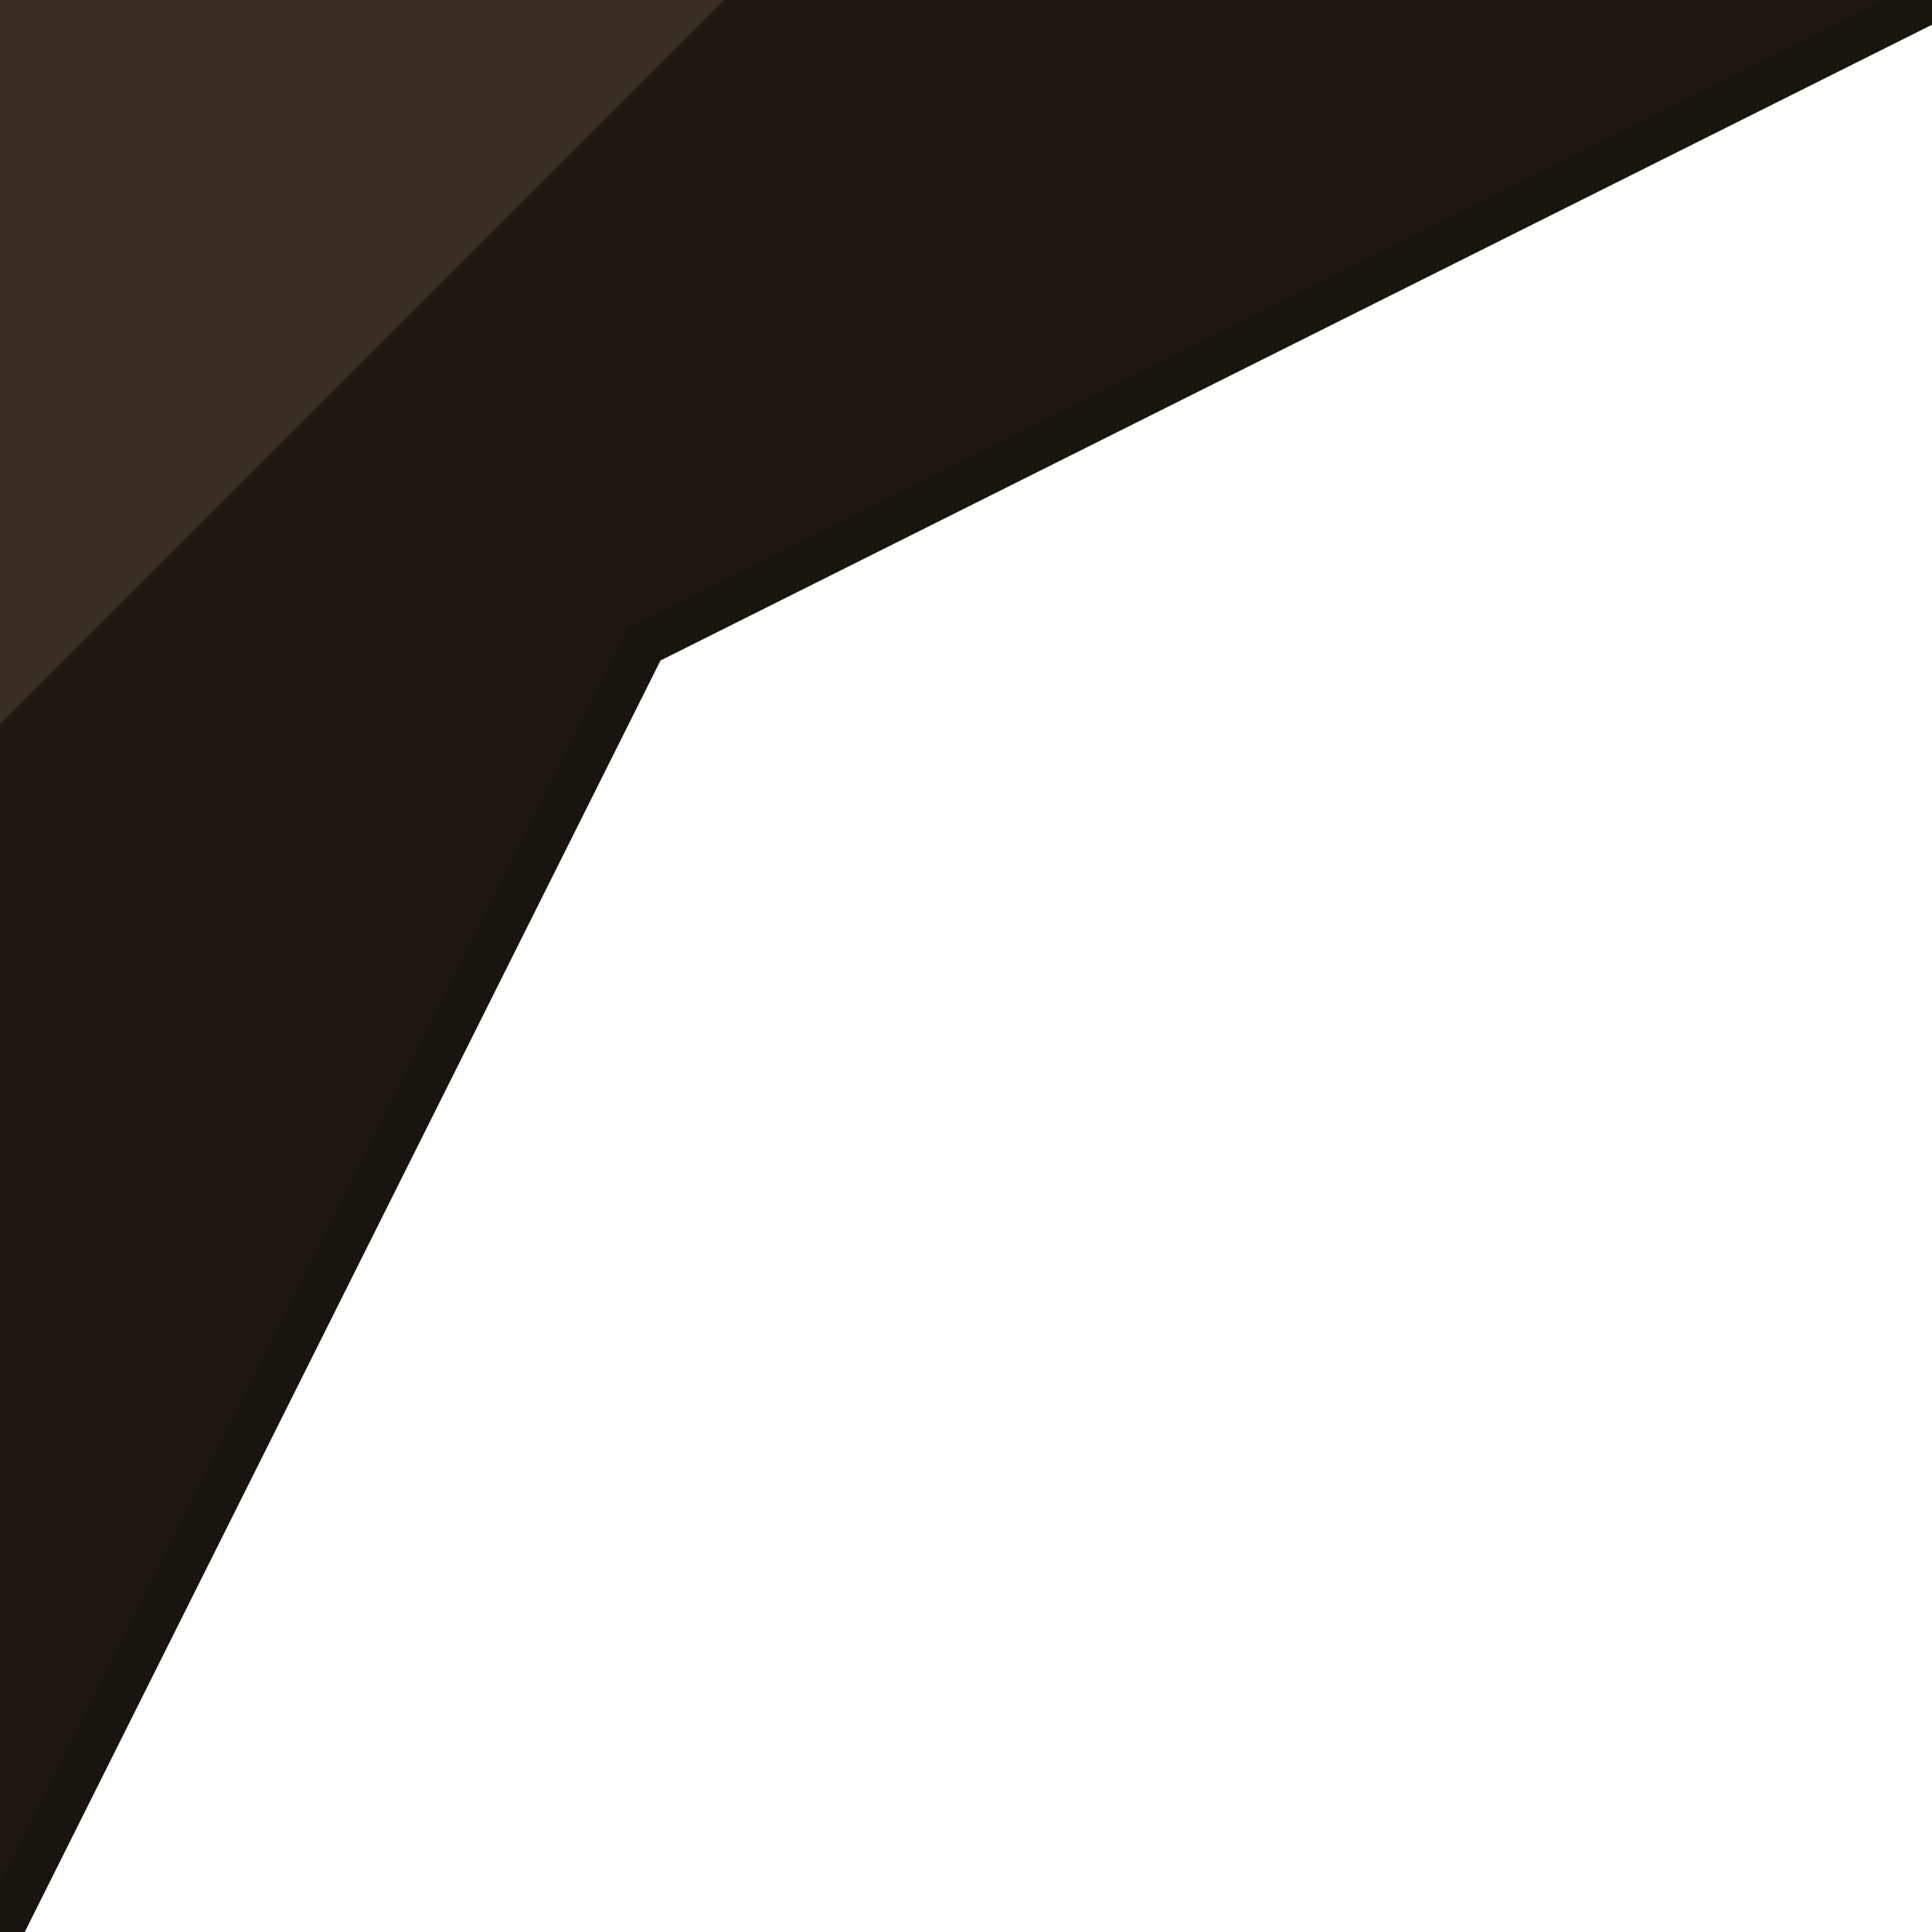
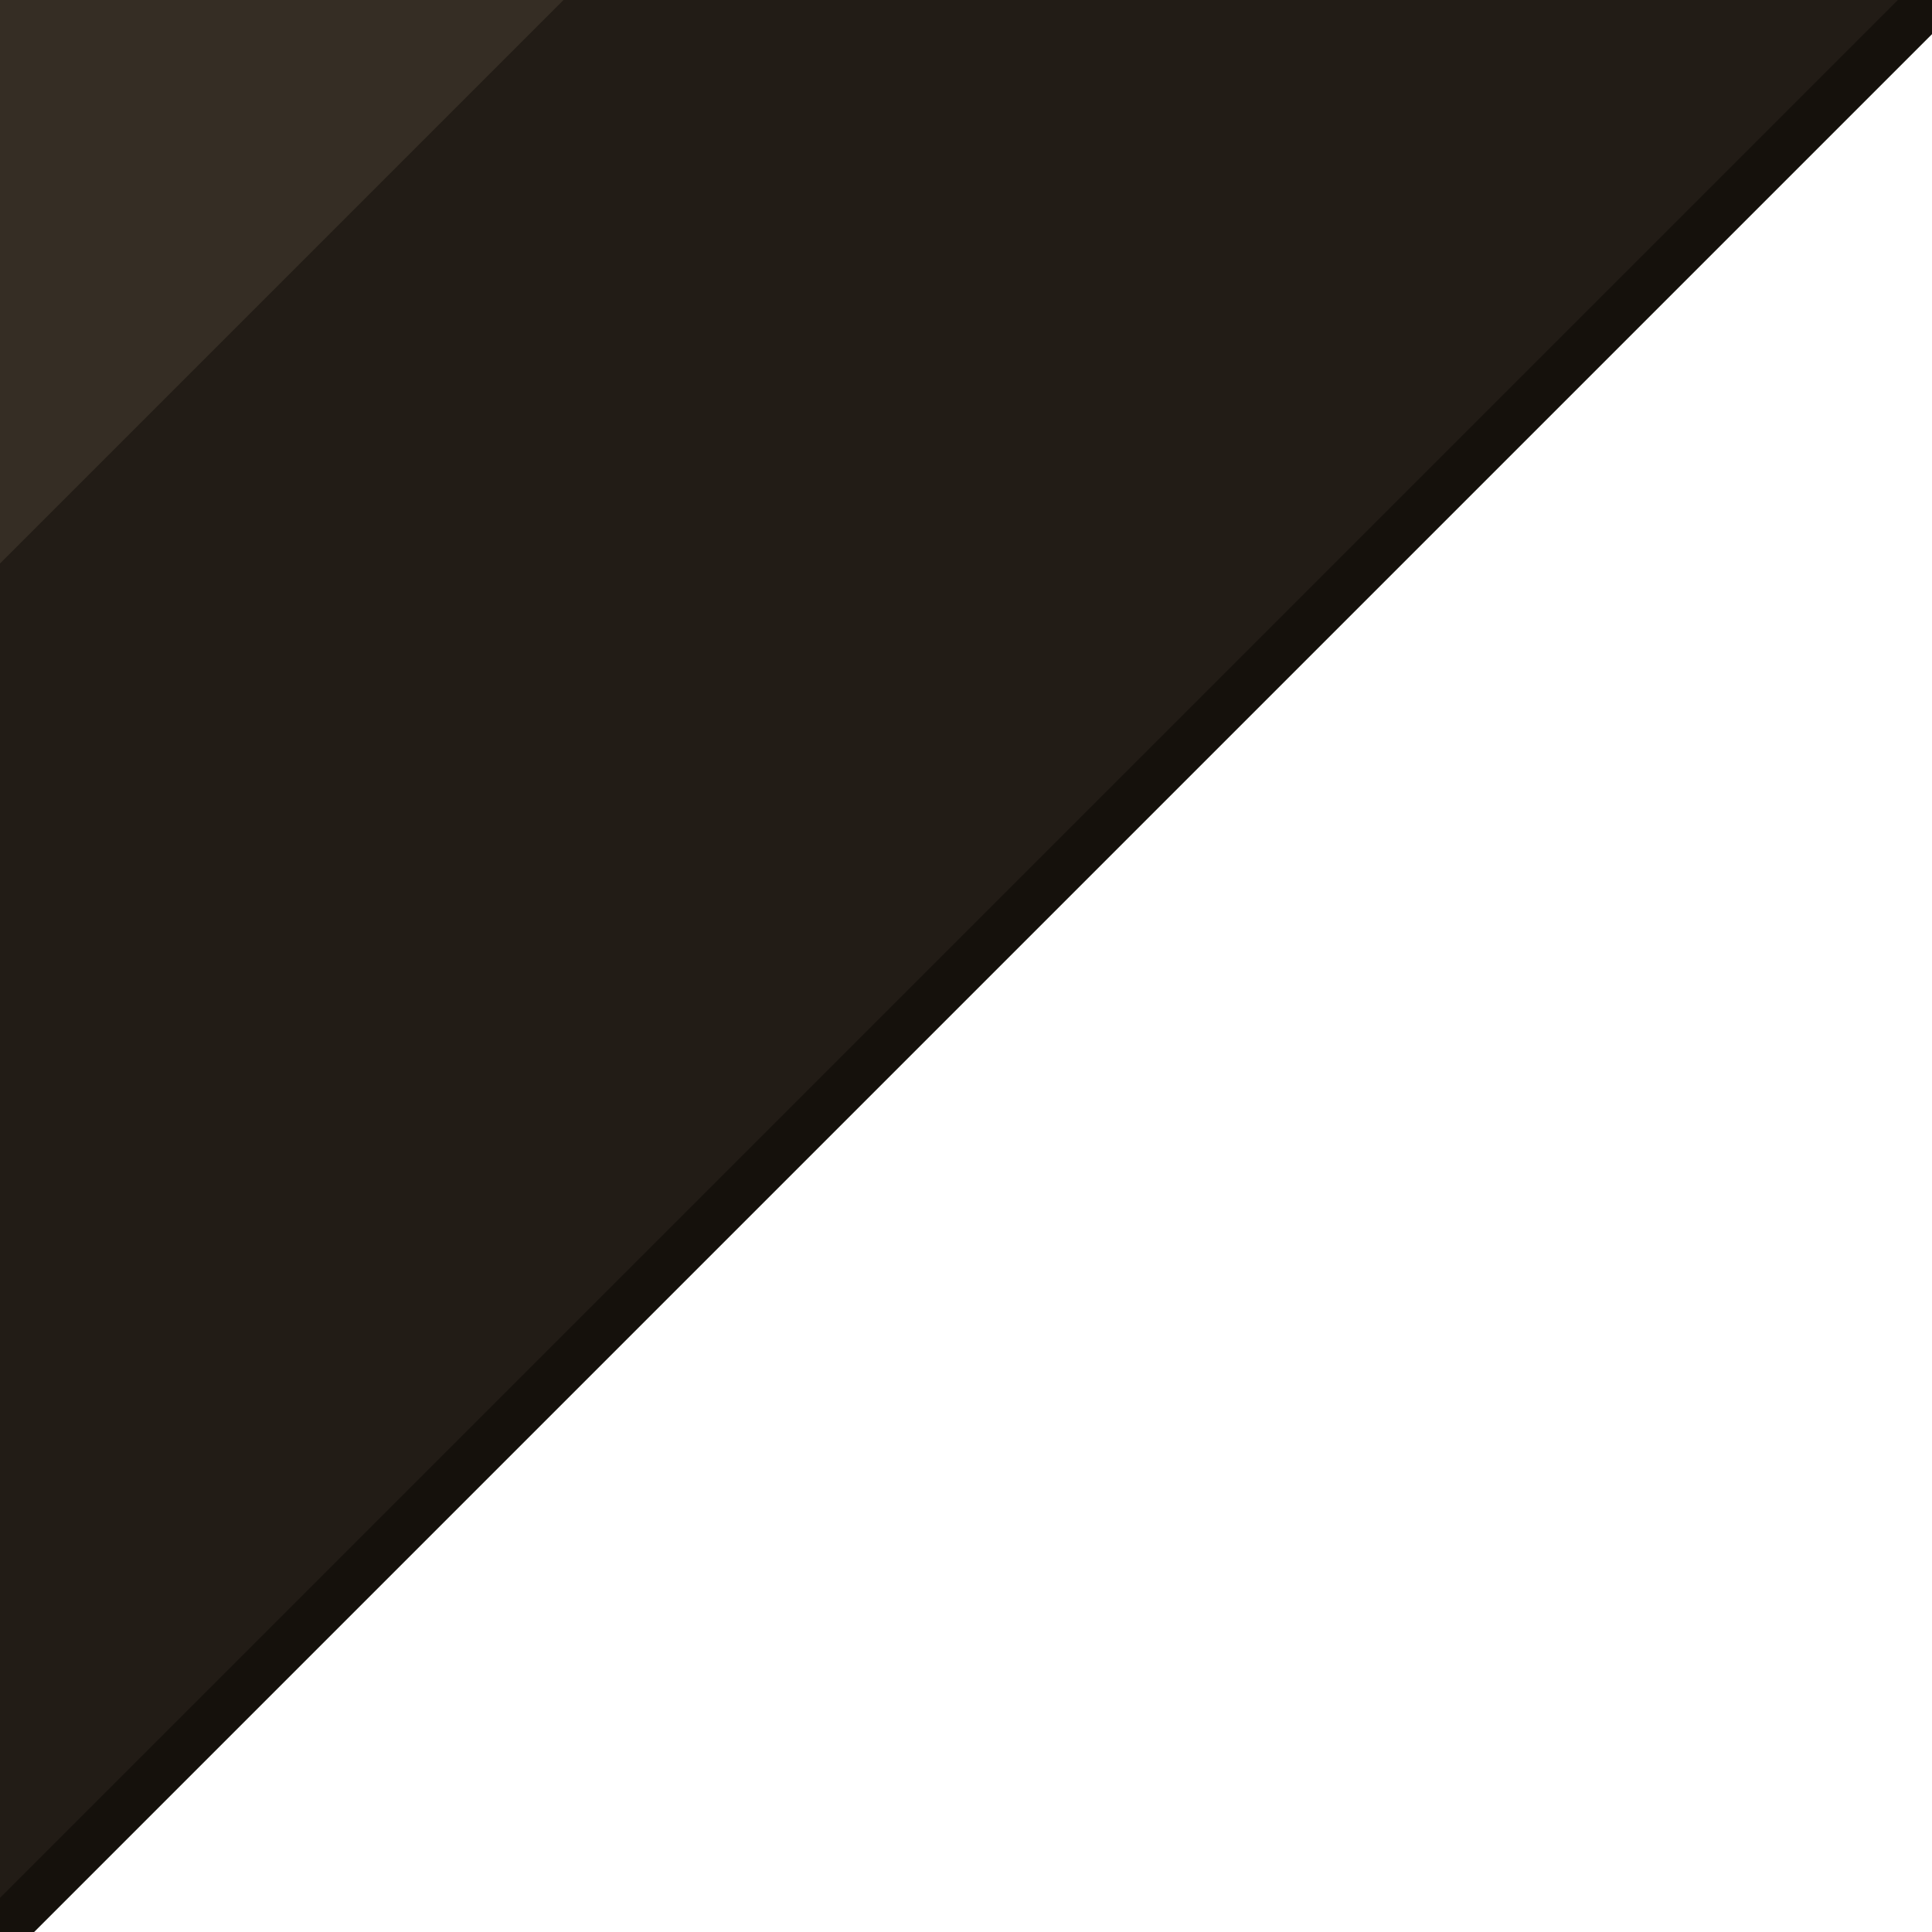
<svg xmlns="http://www.w3.org/2000/svg" viewBox="0 0 48 48">
-   <path d="M0 0h48L16 16 0 48z" fill="#2A2118" />
-   <path d="M0 0h48L16 16 0 48z" fill="#000" opacity="0.28" />
-   <path d="M0 0h18L0 18z" fill="#5A4A3A" opacity="0.45" />
-   <path d="M48 0 16 16 0 48" fill="none" stroke="#1A140F" stroke-width="1.1" stroke-linejoin="round" />
+   <path d="M0 0h48L0 48z" fill="#2C241C" />
+   <path d="M0 0h48L0 48z" fill="#000" opacity="0.22" />
+   <path d="M48 0 0 48" fill="none" stroke="#15110C" stroke-width="1.2" />
+   <path d="M0 0h14L0 14z" fill="#5A4C3E" opacity="0.35" />
</svg>
